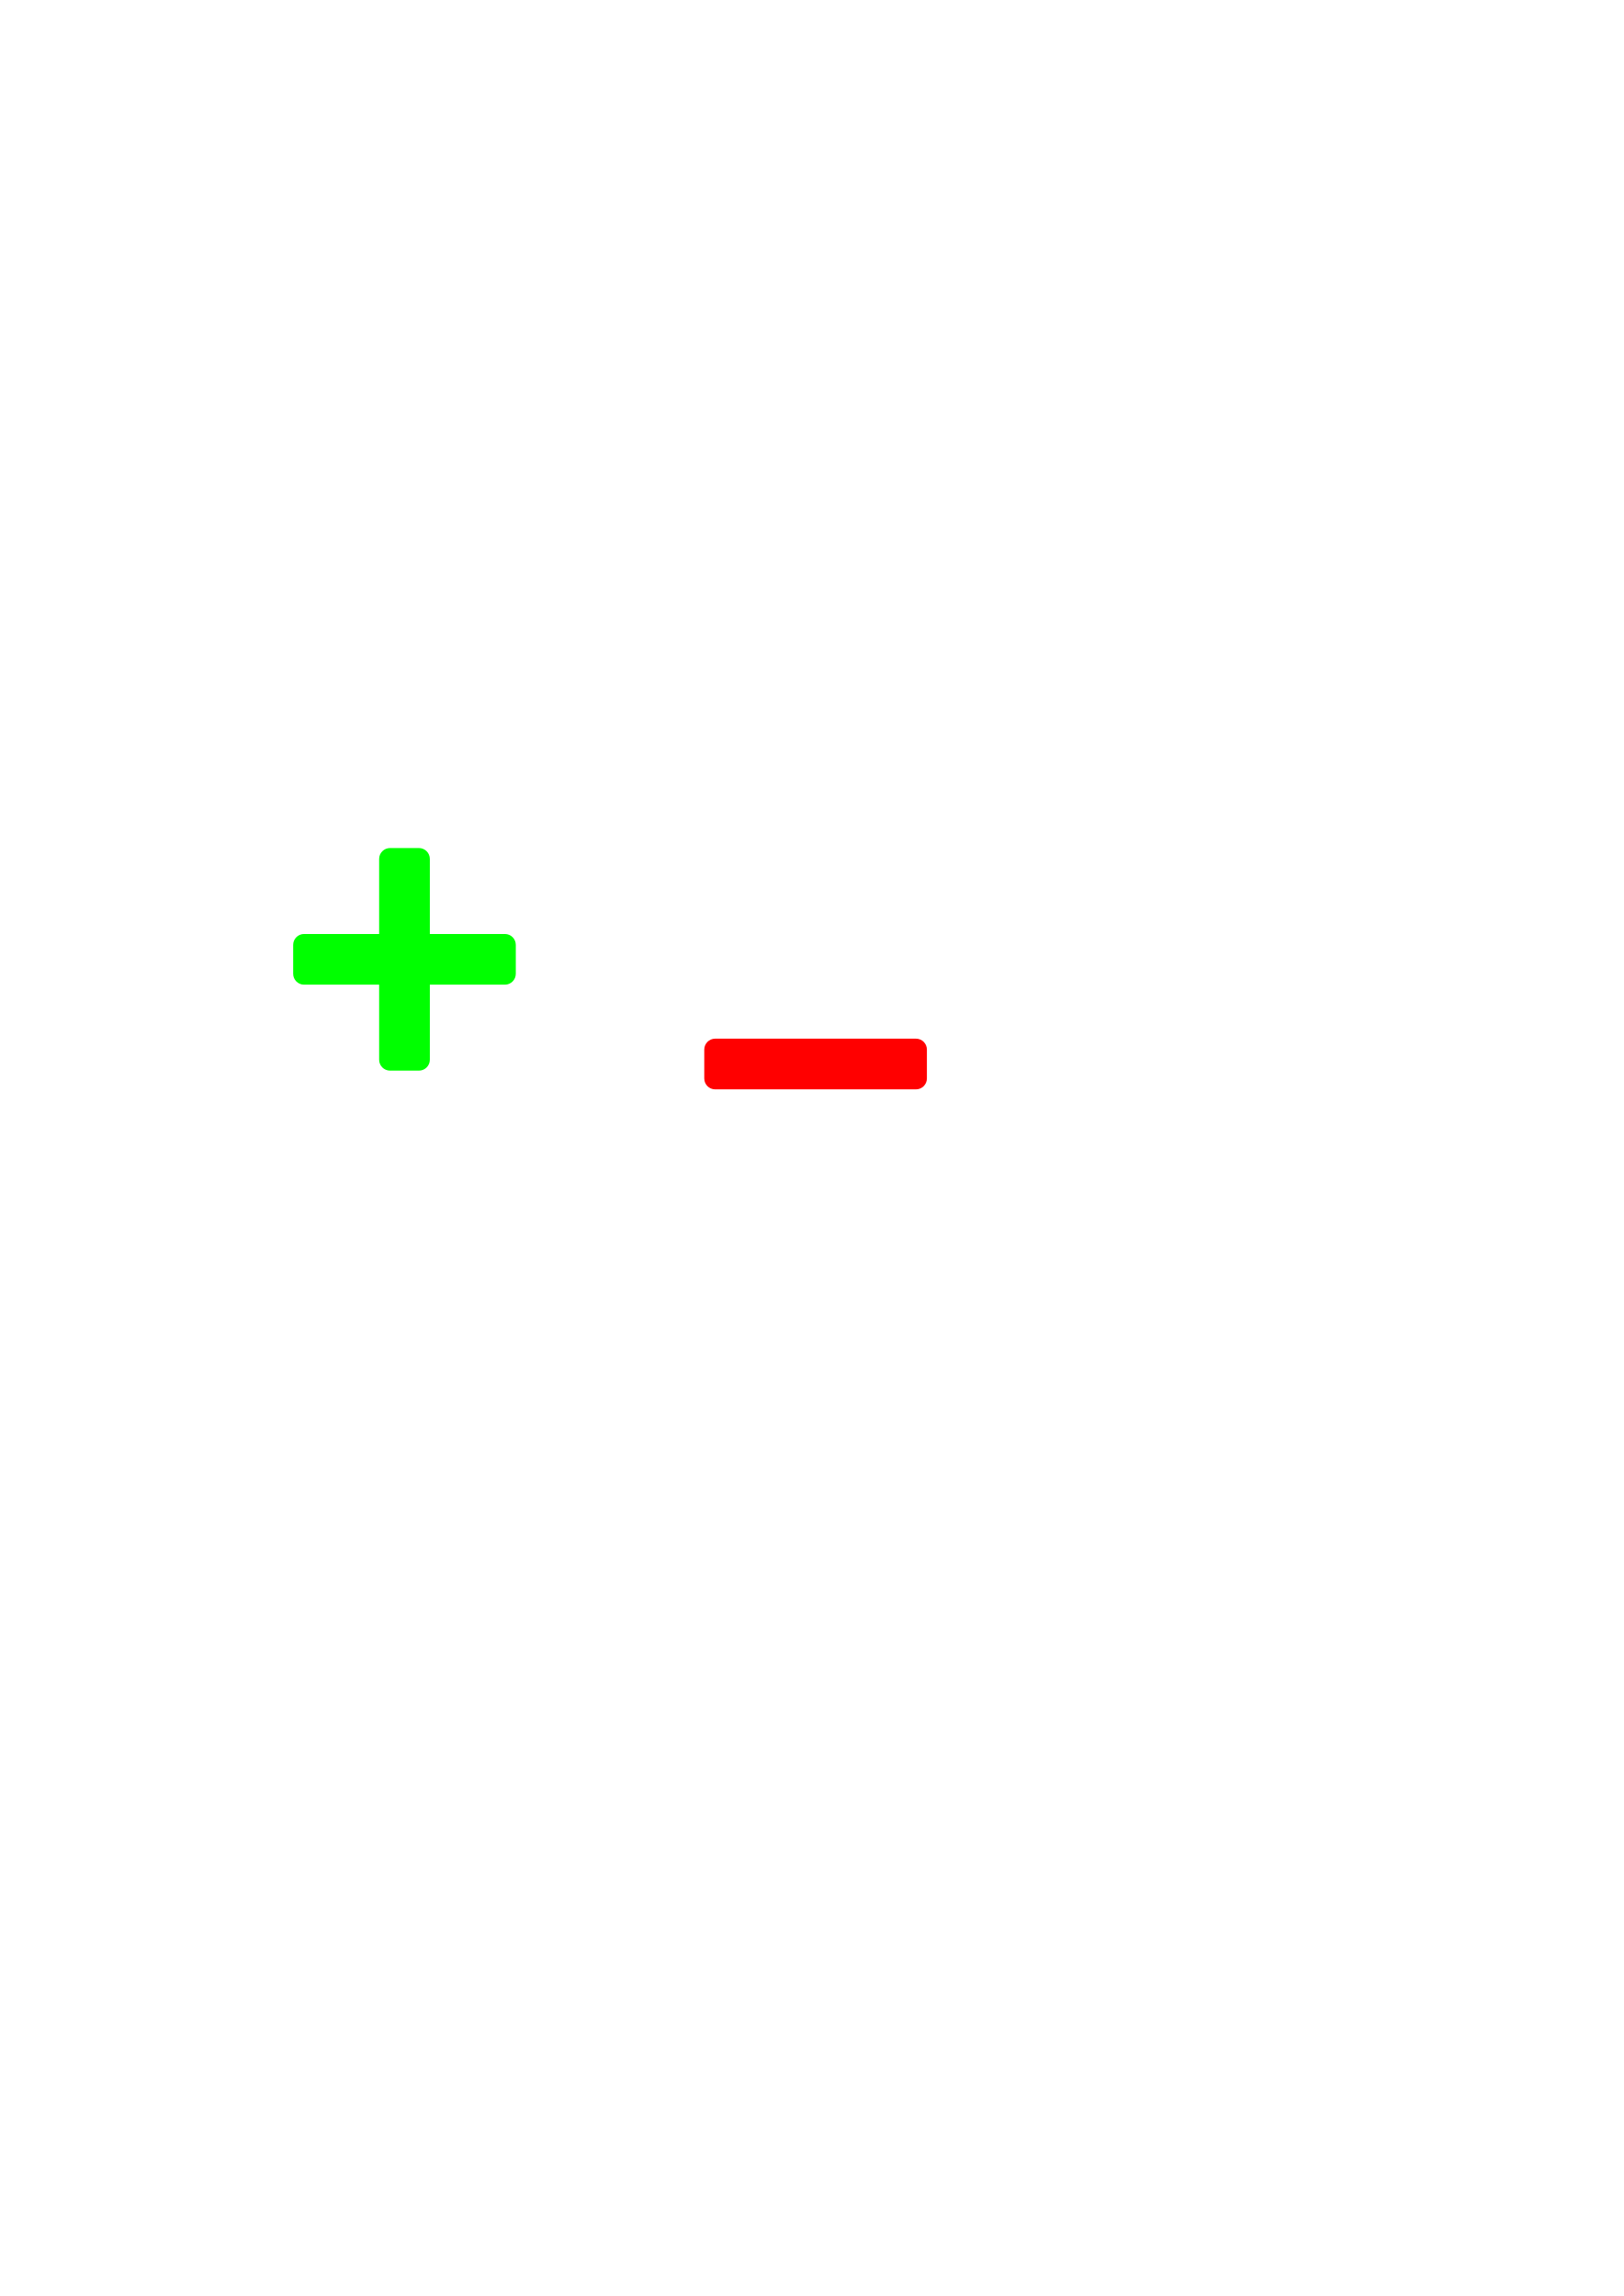
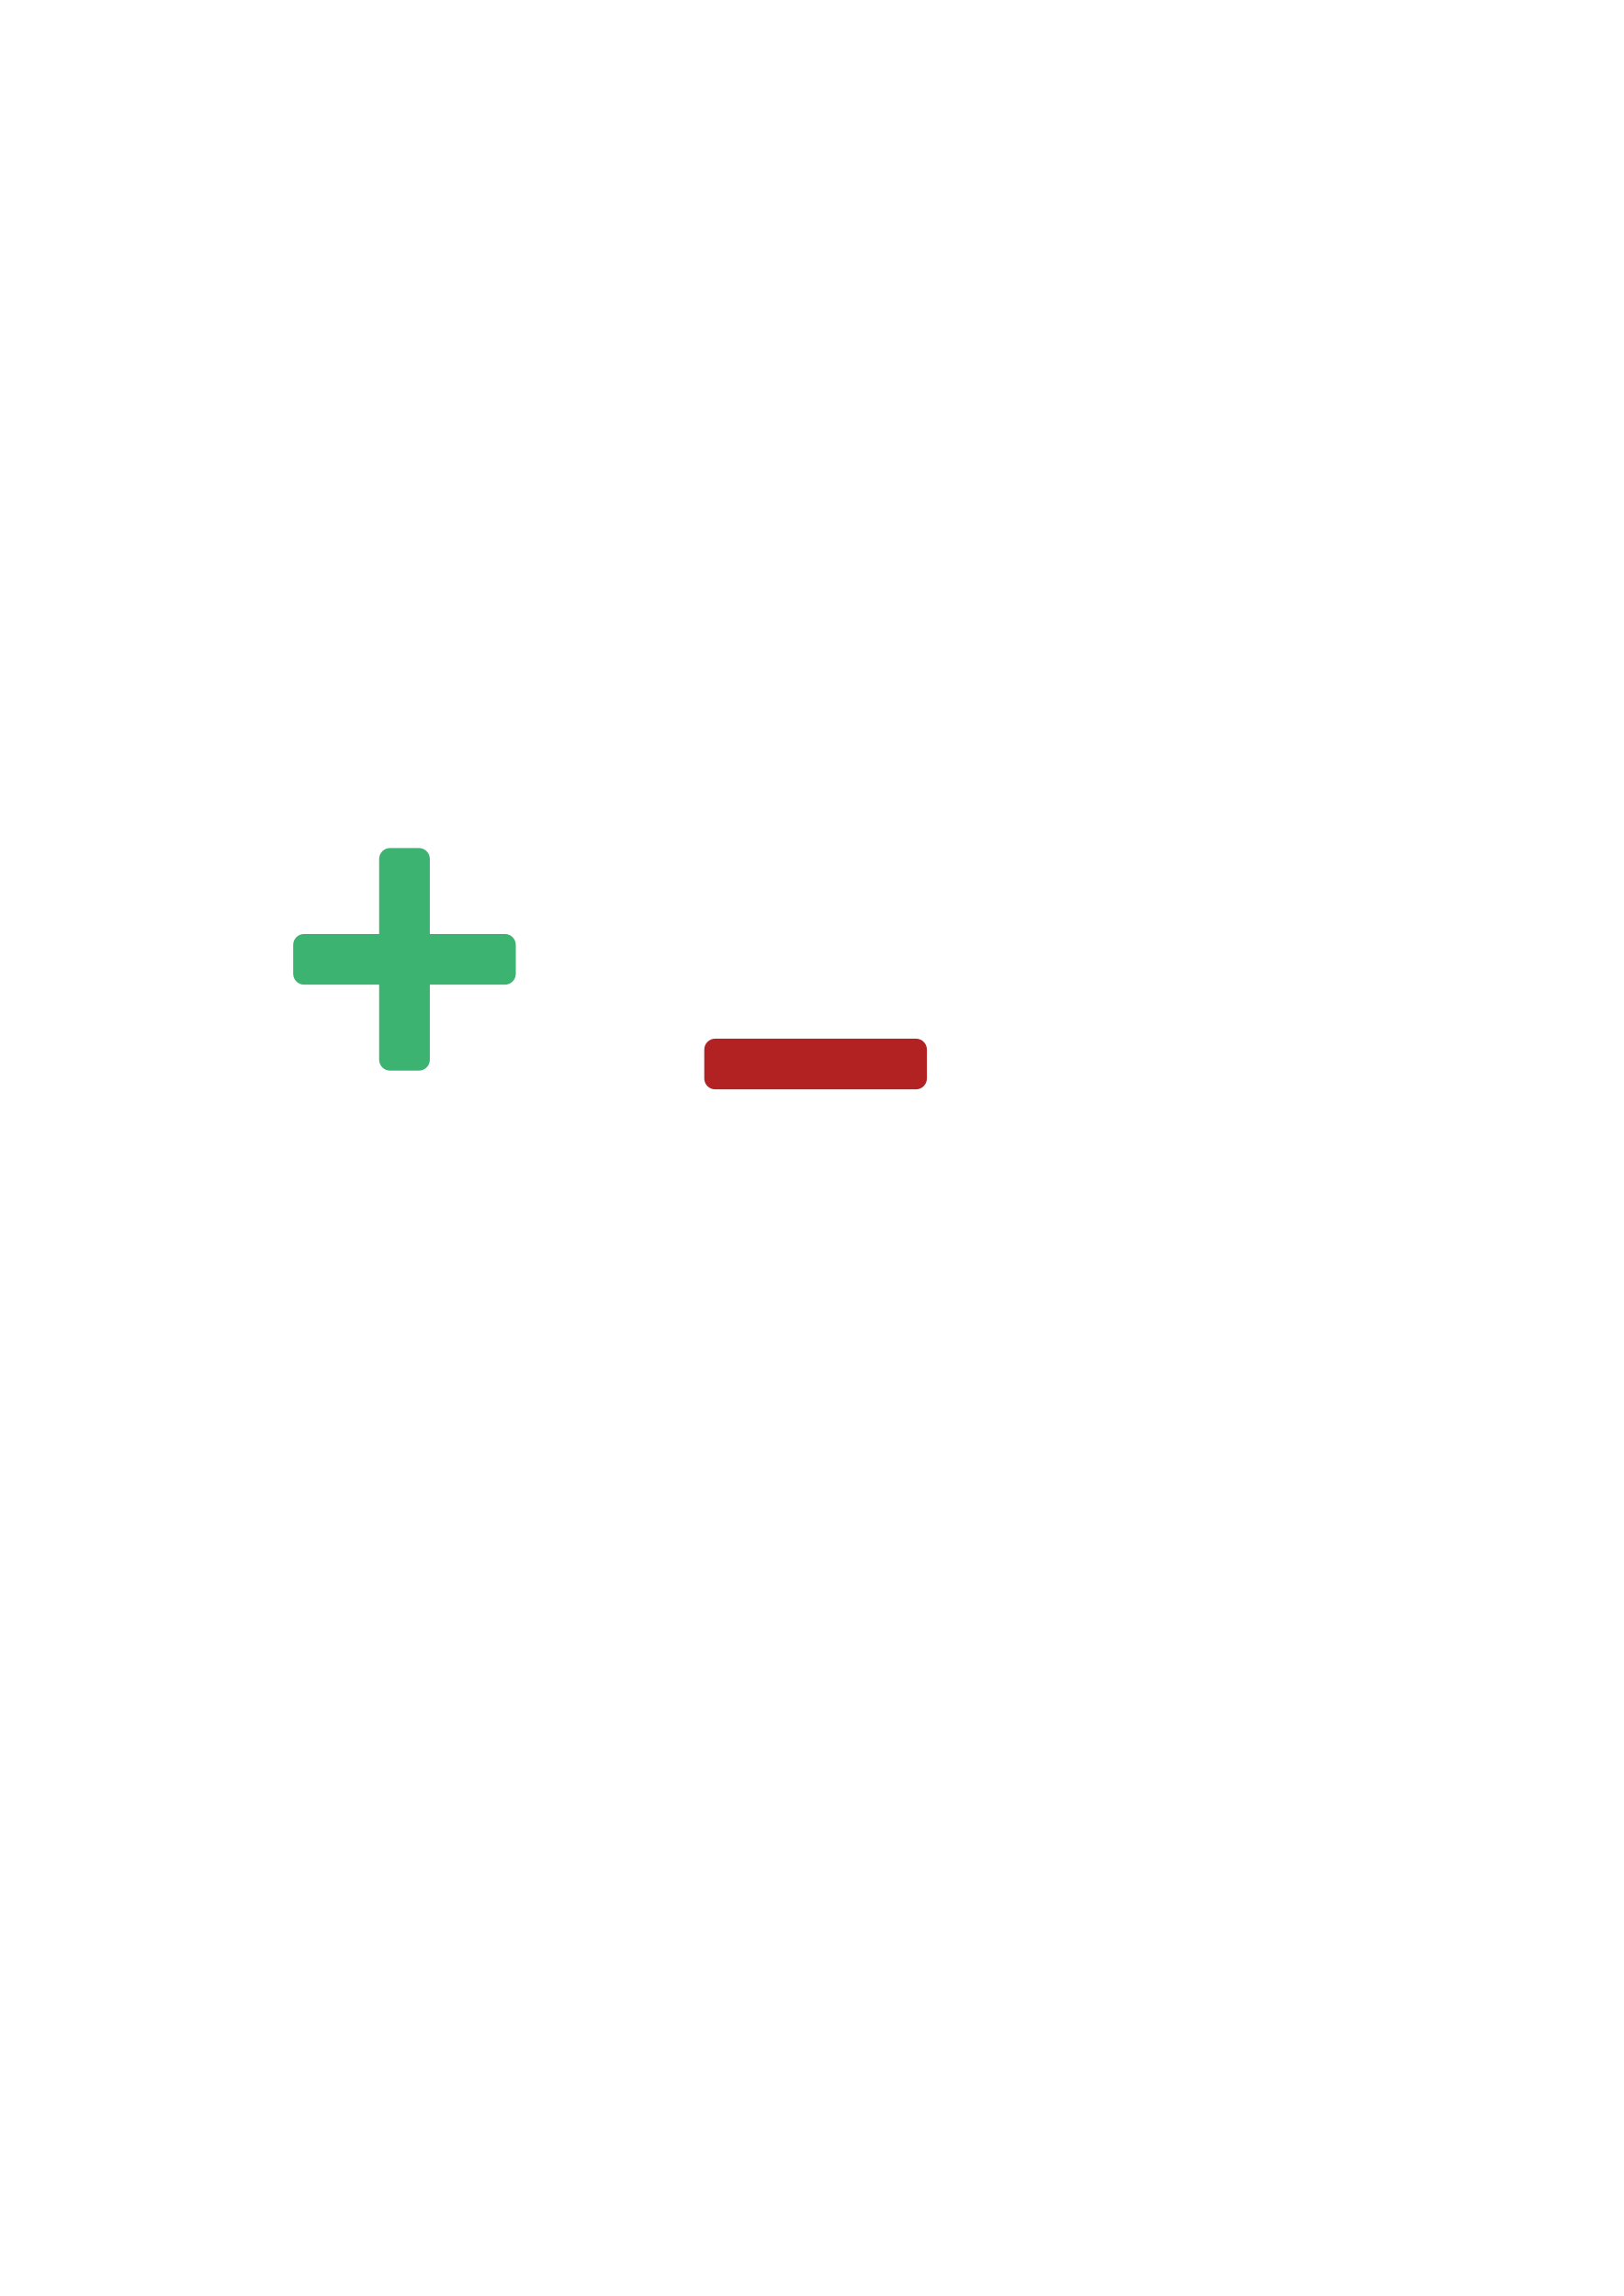
<svg xmlns="http://www.w3.org/2000/svg" xmlns:xlink="http://www.w3.org/1999/xlink" width="210mm" height="297mm" viewBox="0 0 744.094 1052.362" id="svg2" version="1.1">
  <defs id="defs4" />
  <g id="layer1">
    <g id="g4163">
-       <rect ry="5" rx="5" y="388.692" x="173.746" height="102.025" width="23.234" id="rect4135" style="fill:#00ff00;fill-opacity:1;stroke:none" />
+       <rect ry="5" rx="5" y="388.692" x="173.746" height="102.025" width="23.234" id="rect4135" style="fill:#3cb371;fill-opacity:1;stroke:none" />
      <use height="100%" width="100%" transform="matrix(0,1,-1,0,625.0677,254.3417)" id="use4137" xlink:href="#rect4135" y="0" x="0" />
    </g>
    <g id="g4167">
      <rect ry="5" rx="5" y="436.674" x="362.14" height="102.025" width="23.234" id="rect4135-2" style="fill:none;fill-opacity:1;stroke:none" />
-       <rect transform="matrix(0,1,-1,0,0,0)" style="fill:#ff0000;fill-opacity:1;stroke:none" id="use4137-0" width="23.234" height="102.025" x="476.07" y="-424.769" rx="5" ry="5" />
+       <rect transform="matrix(0,1,-1,0,0,0)" style="fill:#b22222;fill-opacity:1;stroke:none" id="use4137-0" width="23.234" height="102.025" x="476.07" y="-424.769" rx="5" ry="5" />
    </g>
  </g>
</svg>
